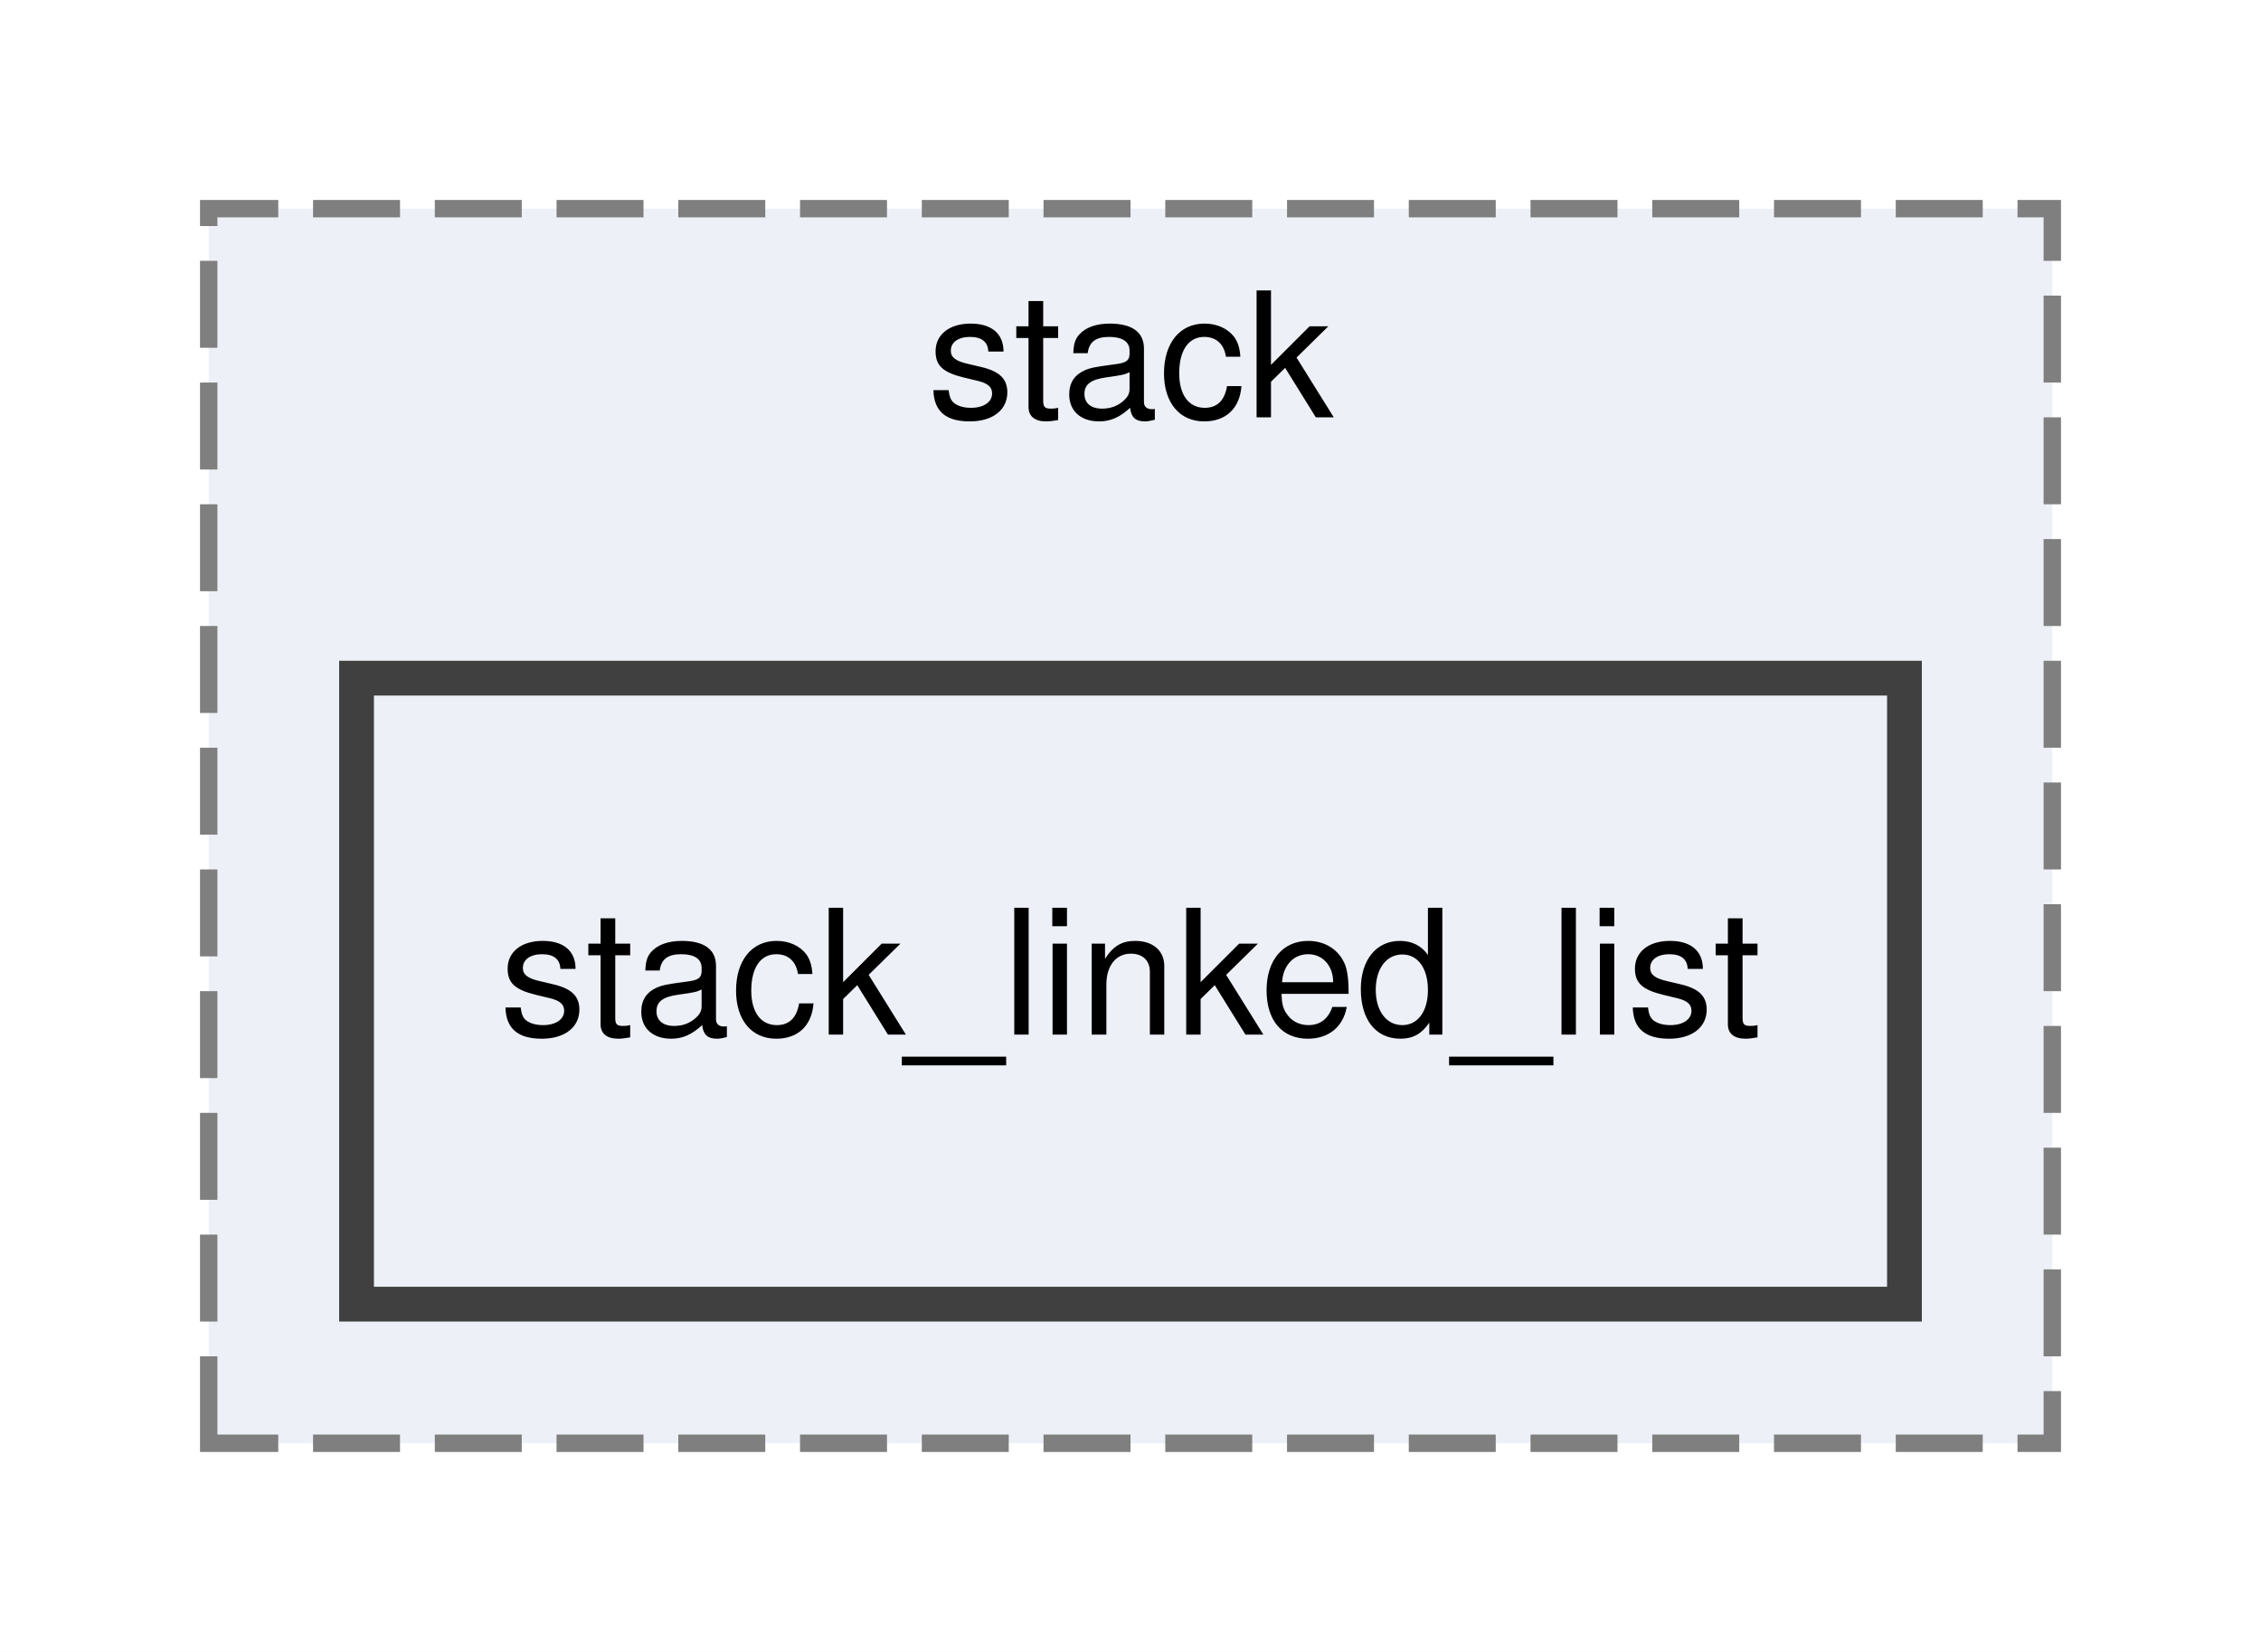
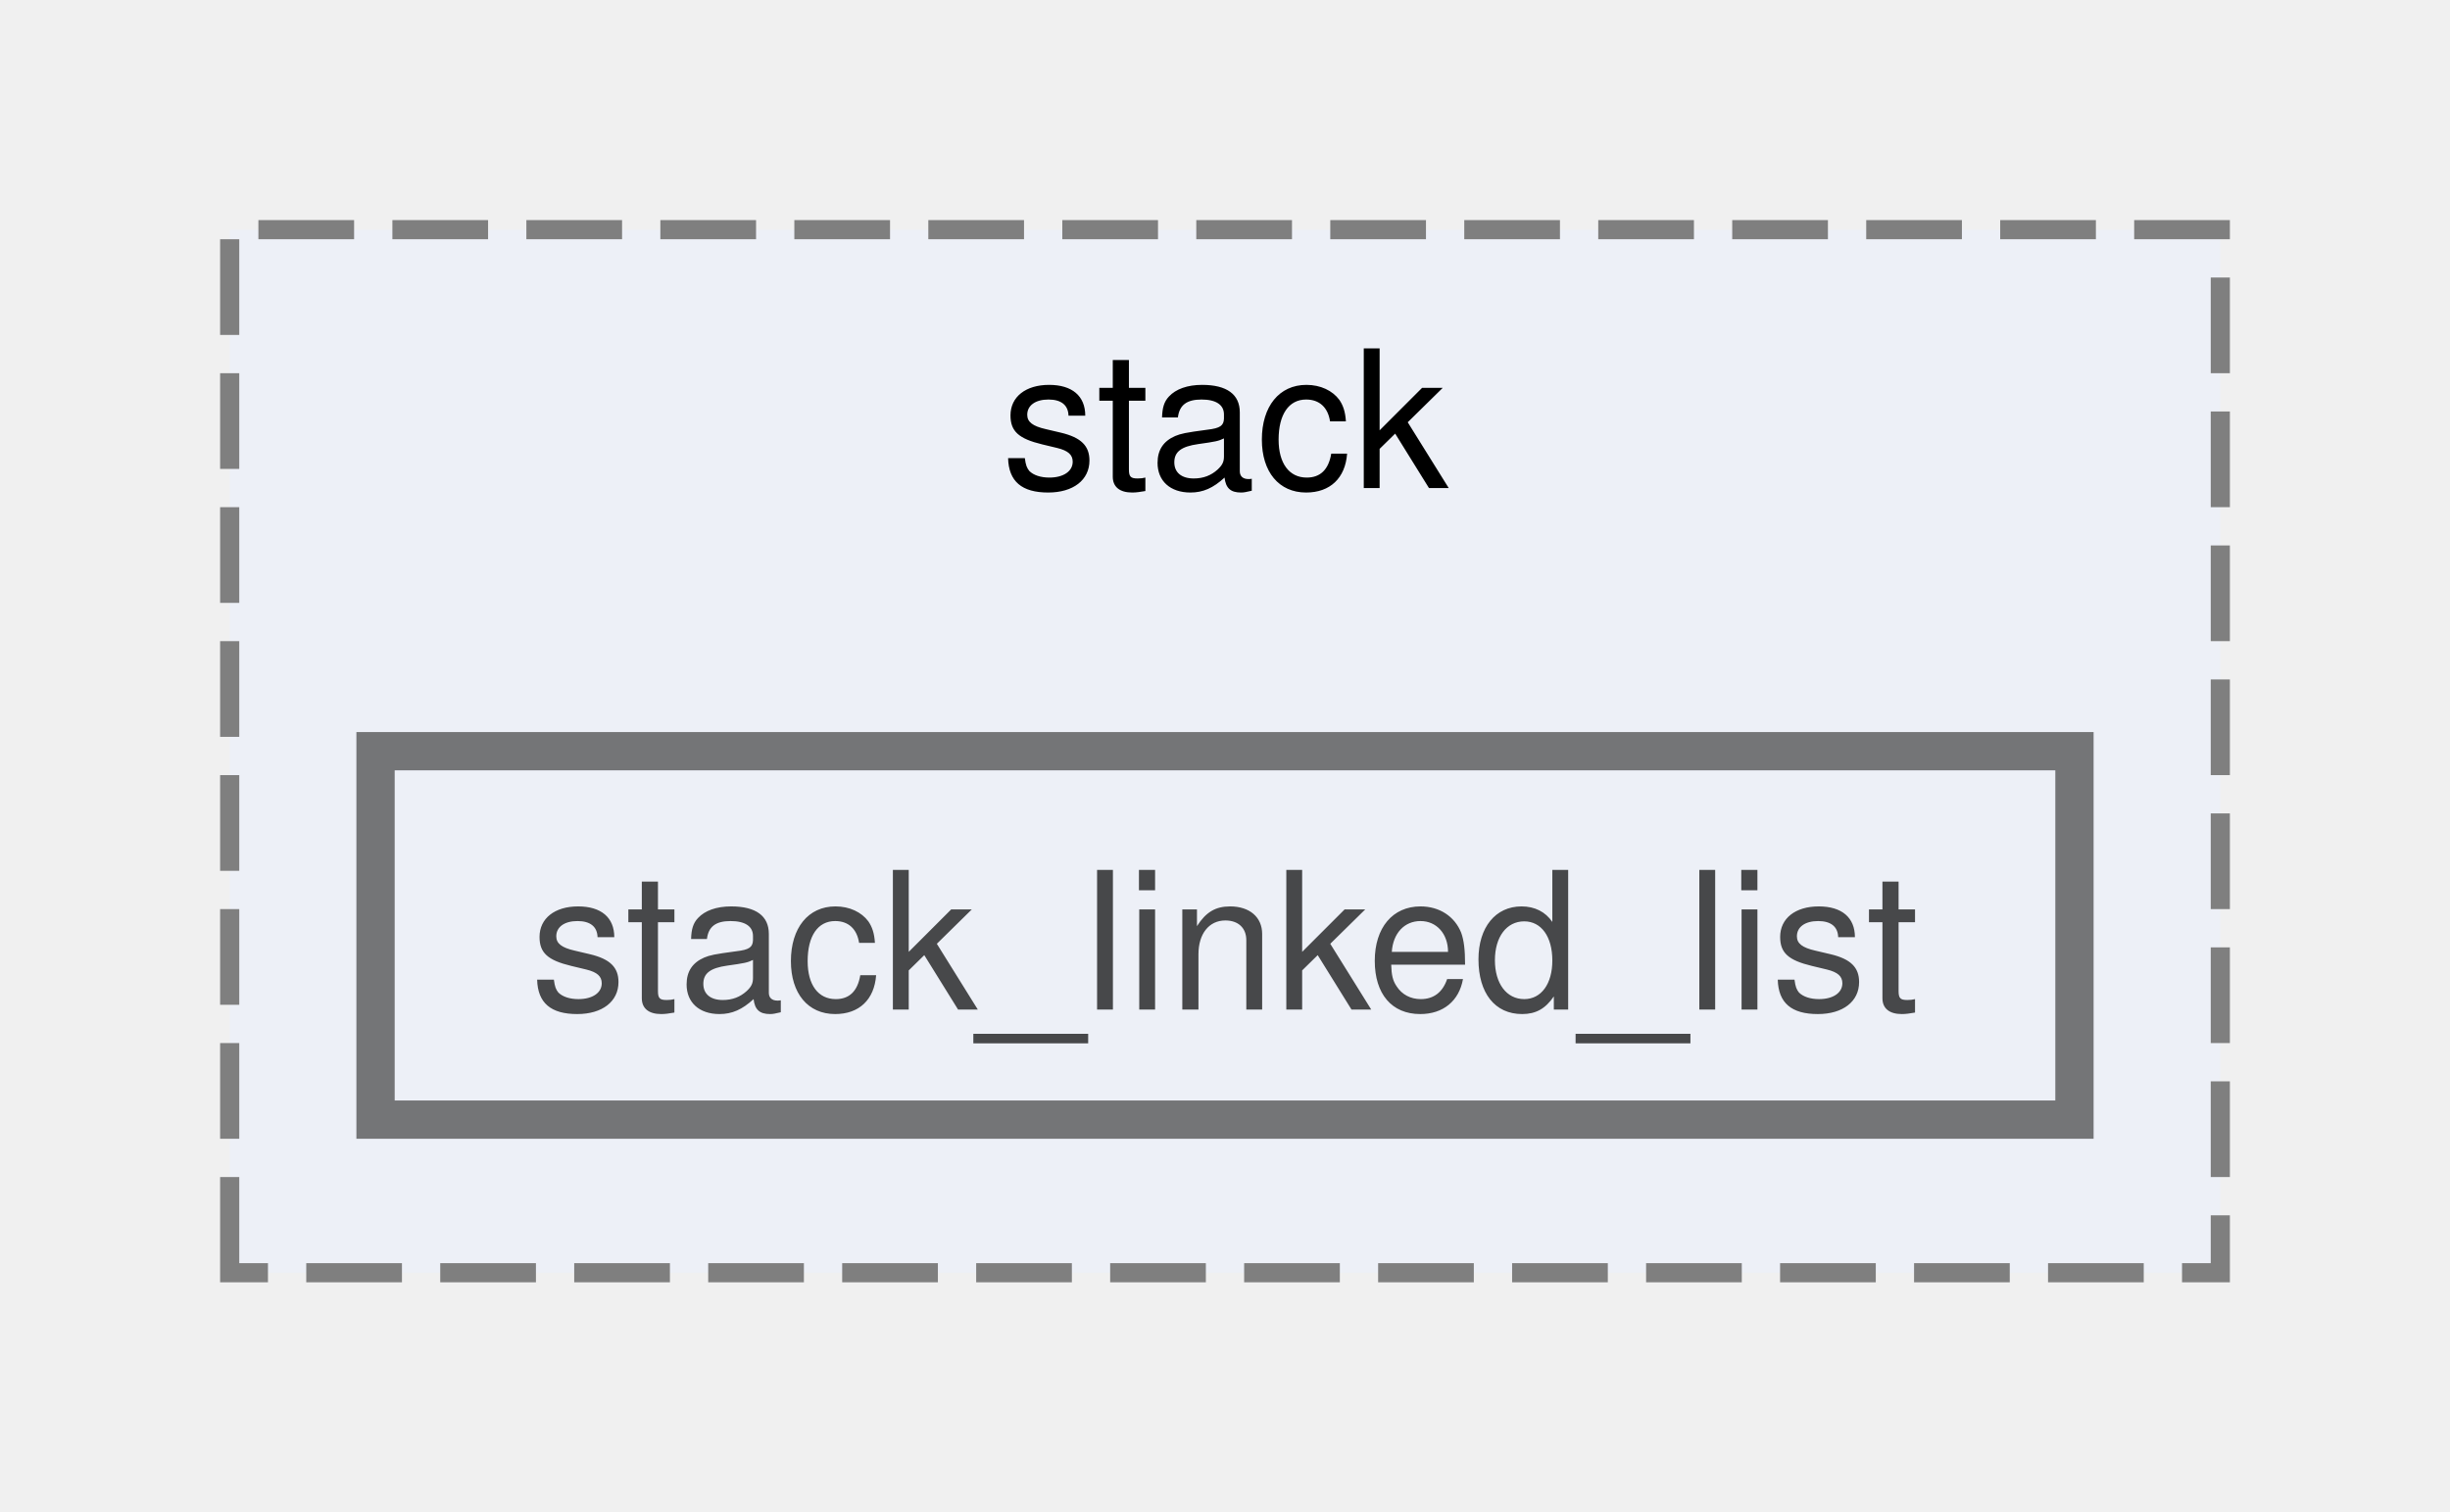
- <svg xmlns="http://www.w3.org/2000/svg" xmlns:xlink="http://www.w3.org/1999/xlink" width="130pt" height="95pt" viewBox="0.00 0.00 130.00 95.00">
-   <g id="graph0" class="graph" transform="scale(1 1) rotate(0) translate(4 91)">
-     <polygon fill="white" stroke="transparent" points="-4,4 -4,-91 126,-91 126,4 -4,4" />
-     <g id="clust1" class="cluster">
-       <g id="a_clust1">
-         <a xlink:href="dir_2176ba3565d8b1fe2a106d18679cc7bf.html" target="_top" xlink:title="stack">
-           <polygon fill="#edf0f7" stroke="#7f7f7f" stroke-dasharray="5,2" points="8,-8 8,-79 114,-79 114,-8 8,-8" />
-           <text text-anchor="middle" x="61" y="-67" font-family="Helvetica,sans-Serif" font-size="10.00">stack</text>
-         </a>
+ <svg xmlns="http://www.w3.org/2000/svg" xmlns:xlink="http://www.w3.org/1999/xlink" width="128pt" height="79pt" viewBox="0.00 0.00 128.00 79.00">
+   <svg id="main" version="1.1" xml:space="preserve">
+     <style type="text/css">
+ .node, .edge {opacity: 0.7;}
+ .node.selected, .edge.selected {opacity: 1;}
+ .edge:hover path { stroke: red; }
+ .edge:hover polygon { stroke: red; fill: red; }
+ </style>
+     <svg id="graph" class="graph">
+       <g id="graph0" class="graph" transform="scale(1 1) rotate(0) translate(4 74.5)">
+         <g id="clust1" class="cluster">
+           <g id="a_clust1">
+             <a xlink:href="dir_2176ba3565d8b1fe2a106d18679cc7bf.html" target="_top" xlink:title="stack">
+               <polygon fill="#edf0f7" stroke="#7f7f7f" stroke-dasharray="5,2" points="8,-8 8,-62.5 112,-62.5 112,-8 8,-8" />
+               <text xml:space="preserve" text-anchor="middle" x="60" y="-49" font-family="Helvetica,sans-Serif" font-size="10.00">stack</text>
+             </a>
+           </g>
+         </g>
+         <g id="node1" class="node">
+           <g id="a_node1">
+             <a xlink:href="dir_0472225043064b54f3dfff9011a9fae0.html" target="_top" xlink:title="stack_linked_list">
+               <polygon fill="#edf0f7" stroke="#404040" stroke-width="2" points="104.38,-35.25 15.62,-35.25 15.62,-16 104.38,-16 104.38,-35.25" />
+               <text xml:space="preserve" text-anchor="middle" x="60" y="-21.75" font-family="Helvetica,sans-Serif" font-size="10.00">stack_linked_list</text>
+             </a>
+           </g>
+         </g>
      </g>
-     </g>
-     <g id="node1" class="node">
-       <g id="a_node1">
-         <a xlink:href="dir_0472225043064b54f3dfff9011a9fae0.html" target="_top" xlink:title="stack_linked_list">
-           <polygon fill="#edf0f7" stroke="#404040" stroke-width="2" points="105.5,-52 16.5,-52 16.5,-16 105.5,-16 105.5,-52" />
-           <text text-anchor="middle" x="61" y="-31.5" font-family="Helvetica,sans-Serif" font-size="10.00">stack_linked_list</text>
-         </a>
-       </g>
-     </g>
-   </g>
+     </svg>
+   </svg>
+   <style type="text/css">
+ 
+ [data-mouse-over-selected='false'] { opacity: 0.7; }
+ [data-mouse-over-selected='true']  { opacity: 1.0; }
+ 
+ </style>
</svg>
